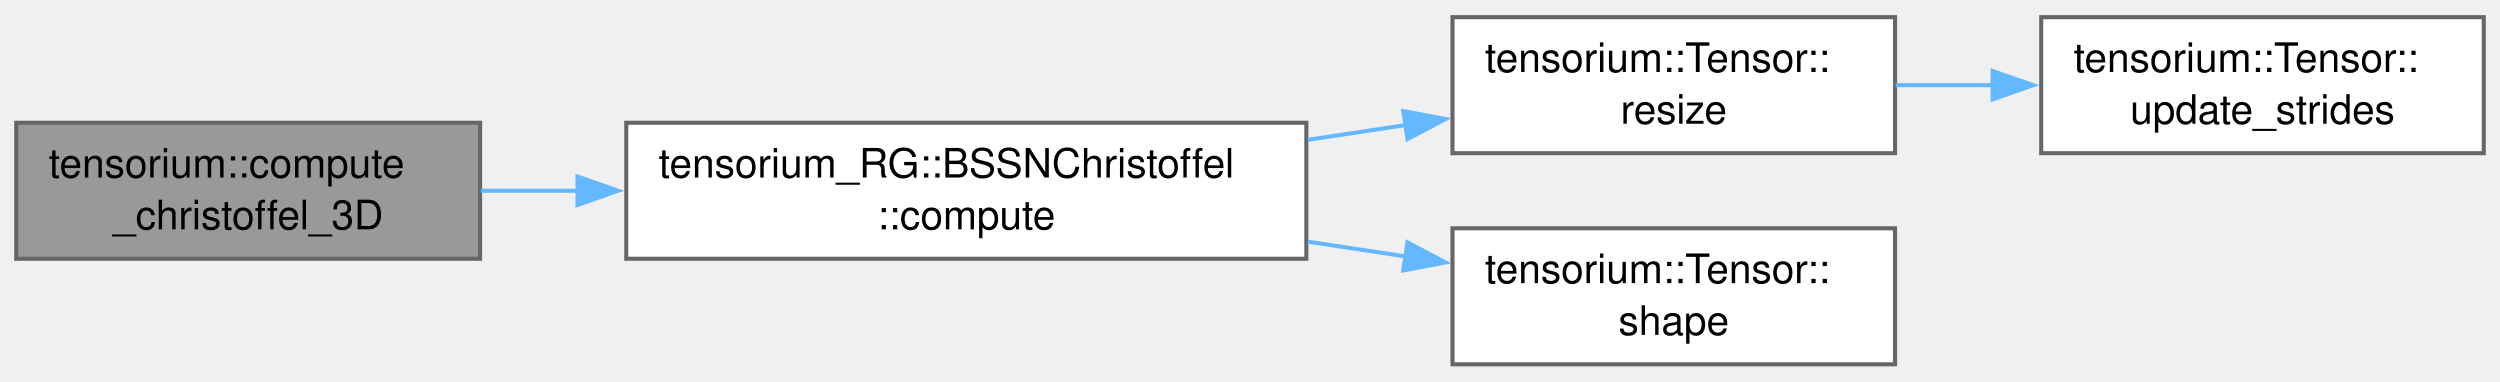
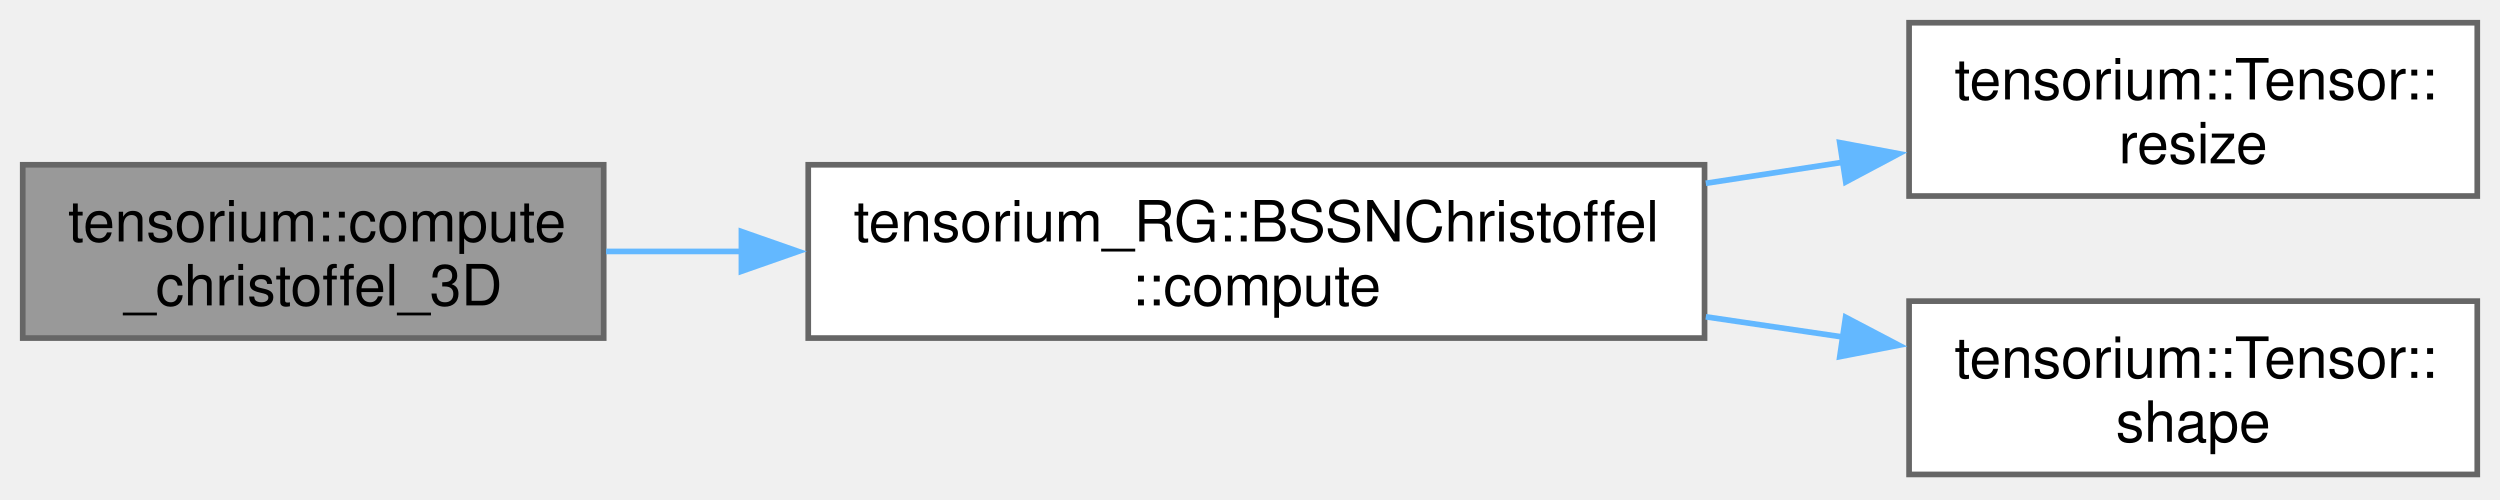
- <svg xmlns="http://www.w3.org/2000/svg" xmlns:xlink="http://www.w3.org/1999/xlink" width="616pt" height="94pt" viewBox="0.00 0.00 615.75 93.50">
-   <g id="graph0" class="graph" transform="scale(1 1) rotate(0) translate(4 89.5)">
+ <svg xmlns="http://www.w3.org/2000/svg" xmlns:xlink="http://www.w3.org/1999/xlink" width="440pt" height="88pt" viewBox="0.00 0.00 440.00 88.00">
+   <g id="graph0" class="graph" transform="scale(1 1) rotate(0) translate(4 83.5)">
    <g id="Node000001" class="node">
      <g id="a_Node000001">
        <a xlink:title=" ">
-           <polygon fill="#999999" stroke="#666666" points="114.25,-59.5 0,-59.5 0,-26 114.25,-26 114.25,-59.5" />
-           <text text-anchor="start" x="8" y="-46" font-family="Helvetica,sans-Serif" font-size="10.00">tensorium::compute</text>
-           <text text-anchor="middle" x="57.12" y="-33.25" font-family="Helvetica,sans-Serif" font-size="10.00">_christoffel_3D</text>
+           <polygon fill="#999999" stroke="#666666" points="102.25,-54.5 0,-54.5 0,-24 102.25,-24 102.25,-54.5" />
+           <text xml:space="preserve" text-anchor="start" x="8" y="-41" font-family="Helvetica,sans-Serif" font-size="10.00">tensorium::compute</text>
+           <text xml:space="preserve" text-anchor="middle" x="51.12" y="-29.75" font-family="Helvetica,sans-Serif" font-size="10.00">_christoffel_3D</text>
        </a>
      </g>
    </g>
    <g id="Node000002" class="node">
      <g id="a_Node000002">
-         <a xlink:href="classtensorium__RG_1_1BSSNChristoffel.html#ad9a0ad2299106000688f3caa62639683" target="_top" xlink:title="Compute the conformal Christoffel symbols .">
-           <polygon fill="white" stroke="#666666" points="317.75,-59.5 150.25,-59.5 150.25,-26 317.75,-26 317.75,-59.5" />
-           <text text-anchor="start" x="158.25" y="-46" font-family="Helvetica,sans-Serif" font-size="10.00">tensorium_RG::BSSNChristoffel</text>
-           <text text-anchor="middle" x="234" y="-33.25" font-family="Helvetica,sans-Serif" font-size="10.00">::compute</text>
+         <a xlink:href="classtensorium___r_g_1_1_b_s_s_n_christoffel.html#ad9a0ad2299106000688f3caa62639683" target="_top" xlink:title="Compute the conformal Christoffel symbols .">
+           <polygon fill="white" stroke="#666666" points="296,-54.5 138.25,-54.5 138.25,-24 296,-24 296,-54.5" />
+           <text xml:space="preserve" text-anchor="start" x="146.25" y="-41" font-family="Helvetica,sans-Serif" font-size="10.00">tensorium_RG::BSSNChristoffel</text>
+           <text xml:space="preserve" text-anchor="middle" x="217.12" y="-29.75" font-family="Helvetica,sans-Serif" font-size="10.00">::compute</text>
        </a>
      </g>
    </g>
    <g id="edge1_Node000001_Node000002" class="edge">
      <g id="a_edge1_Node000001_Node000002">
        <a xlink:title=" ">
-           <path fill="none" stroke="#63b8ff" d="M114.42,-42.75C122.09,-42.75 130.12,-42.75 138.25,-42.75" />
-           <polygon fill="#63b8ff" stroke="#63b8ff" points="138.24,-46.25 148.24,-42.75 138.24,-39.25 138.24,-46.25" />
+           <path fill="none" stroke="#63b8ff" d="M102.67,-39.25C110.37,-39.25 118.5,-39.25 126.74,-39.25" />
+           <polygon fill="#63b8ff" stroke="#63b8ff" points="126.49,-42.75 136.49,-39.25 126.49,-35.75 126.49,-42.75" />
        </a>
      </g>
    </g>
    <g id="Node000003" class="node">
      <g id="a_Node000003">
-         <a xlink:href="classtensorium_1_1Tensor.html#a06a4e5ac39fcbbe14fca3d05924befbe" target="_top" xlink:title="Resize 2D tensor.">
-           <polygon fill="white" stroke="#666666" points="462.75,-85.5 353.75,-85.5 353.75,-52 462.75,-52 462.75,-85.5" />
-           <text text-anchor="start" x="361.75" y="-72" font-family="Helvetica,sans-Serif" font-size="10.00">tensorium::Tensor::</text>
-           <text text-anchor="middle" x="408.25" y="-59.25" font-family="Helvetica,sans-Serif" font-size="10.00">resize</text>
+         <a xlink:href="classtensorium_1_1_tensor.html#a06a4e5ac39fcbbe14fca3d05924befbe" target="_top" xlink:title="Resize 2D tensor.">
+           <polygon fill="white" stroke="#666666" points="432,-79.5 332,-79.5 332,-49 432,-49 432,-79.5" />
+           <text xml:space="preserve" text-anchor="start" x="340" y="-66" font-family="Helvetica,sans-Serif" font-size="10.00">tensorium::Tensor::</text>
+           <text xml:space="preserve" text-anchor="middle" x="382" y="-54.75" font-family="Helvetica,sans-Serif" font-size="10.00">resize</text>
        </a>
      </g>
    </g>
    <g id="edge2_Node000002_Node000003" class="edge">
      <g id="a_edge2_Node000002_Node000003">
        <a xlink:title=" ">
-           <path fill="none" stroke="#63b8ff" d="M318.1,-55.29C326.19,-56.51 334.32,-57.74 342.2,-58.93" />
-           <polygon fill="#63b8ff" stroke="#63b8ff" points="341.62,-62.38 352.03,-60.41 342.66,-55.46 341.62,-62.38" />
-         </a>
-       </g>
-     </g>
-     <g id="Node000005" class="node">
-       <g id="a_Node000005">
-         <a xlink:href="classtensorium_1_1Tensor.html#a88473f4be812e18000336bece2e184b9" target="_top" xlink:title=" ">
-           <polygon fill="white" stroke="#666666" points="462.75,-33.5 353.75,-33.5 353.75,0 462.75,0 462.75,-33.5" />
-           <text text-anchor="start" x="361.75" y="-20" font-family="Helvetica,sans-Serif" font-size="10.00">tensorium::Tensor::</text>
-           <text text-anchor="middle" x="408.25" y="-7.25" font-family="Helvetica,sans-Serif" font-size="10.00">shape</text>
-         </a>
-       </g>
-     </g>
-     <g id="edge4_Node000002_Node000005" class="edge">
-       <g id="a_edge4_Node000002_Node000005">
-         <a xlink:title=" ">
-           <path fill="none" stroke="#63b8ff" d="M318.1,-30.21C326.19,-28.99 334.32,-27.76 342.2,-26.57" />
-           <polygon fill="#63b8ff" stroke="#63b8ff" points="342.66,-30.04 352.03,-25.09 341.62,-23.12 342.66,-30.04" />
+           <path fill="none" stroke="#63b8ff" d="M296.22,-51.24C304.34,-52.48 312.5,-53.74 320.39,-54.95" />
+           <polygon fill="#63b8ff" stroke="#63b8ff" points="319.79,-58.4 330.2,-56.45 320.85,-51.48 319.79,-58.4" />
        </a>
      </g>
    </g>
    <g id="Node000004" class="node">
      <g id="a_Node000004">
-         <a xlink:href="classtensorium_1_1Tensor.html#a1692653b53c6959ae6e1ec213dafdda9" target="_top" xlink:title=" ">
-           <polygon fill="white" stroke="#666666" points="607.75,-85.5 498.75,-85.5 498.75,-52 607.75,-52 607.75,-85.5" />
-           <text text-anchor="start" x="506.75" y="-72" font-family="Helvetica,sans-Serif" font-size="10.00">tensorium::Tensor::</text>
-           <text text-anchor="middle" x="553.25" y="-59.25" font-family="Helvetica,sans-Serif" font-size="10.00">update_strides</text>
+         <a xlink:href="classtensorium_1_1_tensor.html#a88473f4be812e18000336bece2e184b9" target="_top" xlink:title=" ">
+           <polygon fill="white" stroke="#666666" points="432,-30.5 332,-30.5 332,0 432,0 432,-30.5" />
+           <text xml:space="preserve" text-anchor="start" x="340" y="-17" font-family="Helvetica,sans-Serif" font-size="10.00">tensorium::Tensor::</text>
+           <text xml:space="preserve" text-anchor="middle" x="382" y="-5.75" font-family="Helvetica,sans-Serif" font-size="10.00">shape</text>
        </a>
      </g>
    </g>
-     <g id="edge3_Node000003_Node000004" class="edge">
-       <g id="a_edge3_Node000003_Node000004">
+     <g id="edge3_Node000002_Node000004" class="edge">
+       <g id="a_edge3_Node000002_Node000004">
        <a xlink:title=" ">
-           <path fill="none" stroke="#63b8ff" d="M462.9,-68.75C470.77,-68.75 478.94,-68.75 487.01,-68.75" />
-           <polygon fill="#63b8ff" stroke="#63b8ff" points="486.78,-72.25 496.78,-68.75 486.78,-65.25 486.78,-72.25" />
+           <path fill="none" stroke="#63b8ff" d="M296.22,-27.74C304.34,-26.55 312.5,-25.34 320.39,-24.18" />
+           <polygon fill="#63b8ff" stroke="#63b8ff" points="320.82,-27.66 330.2,-22.74 319.8,-20.73 320.82,-27.66" />
        </a>
      </g>
    </g>
  </g>
</svg>
